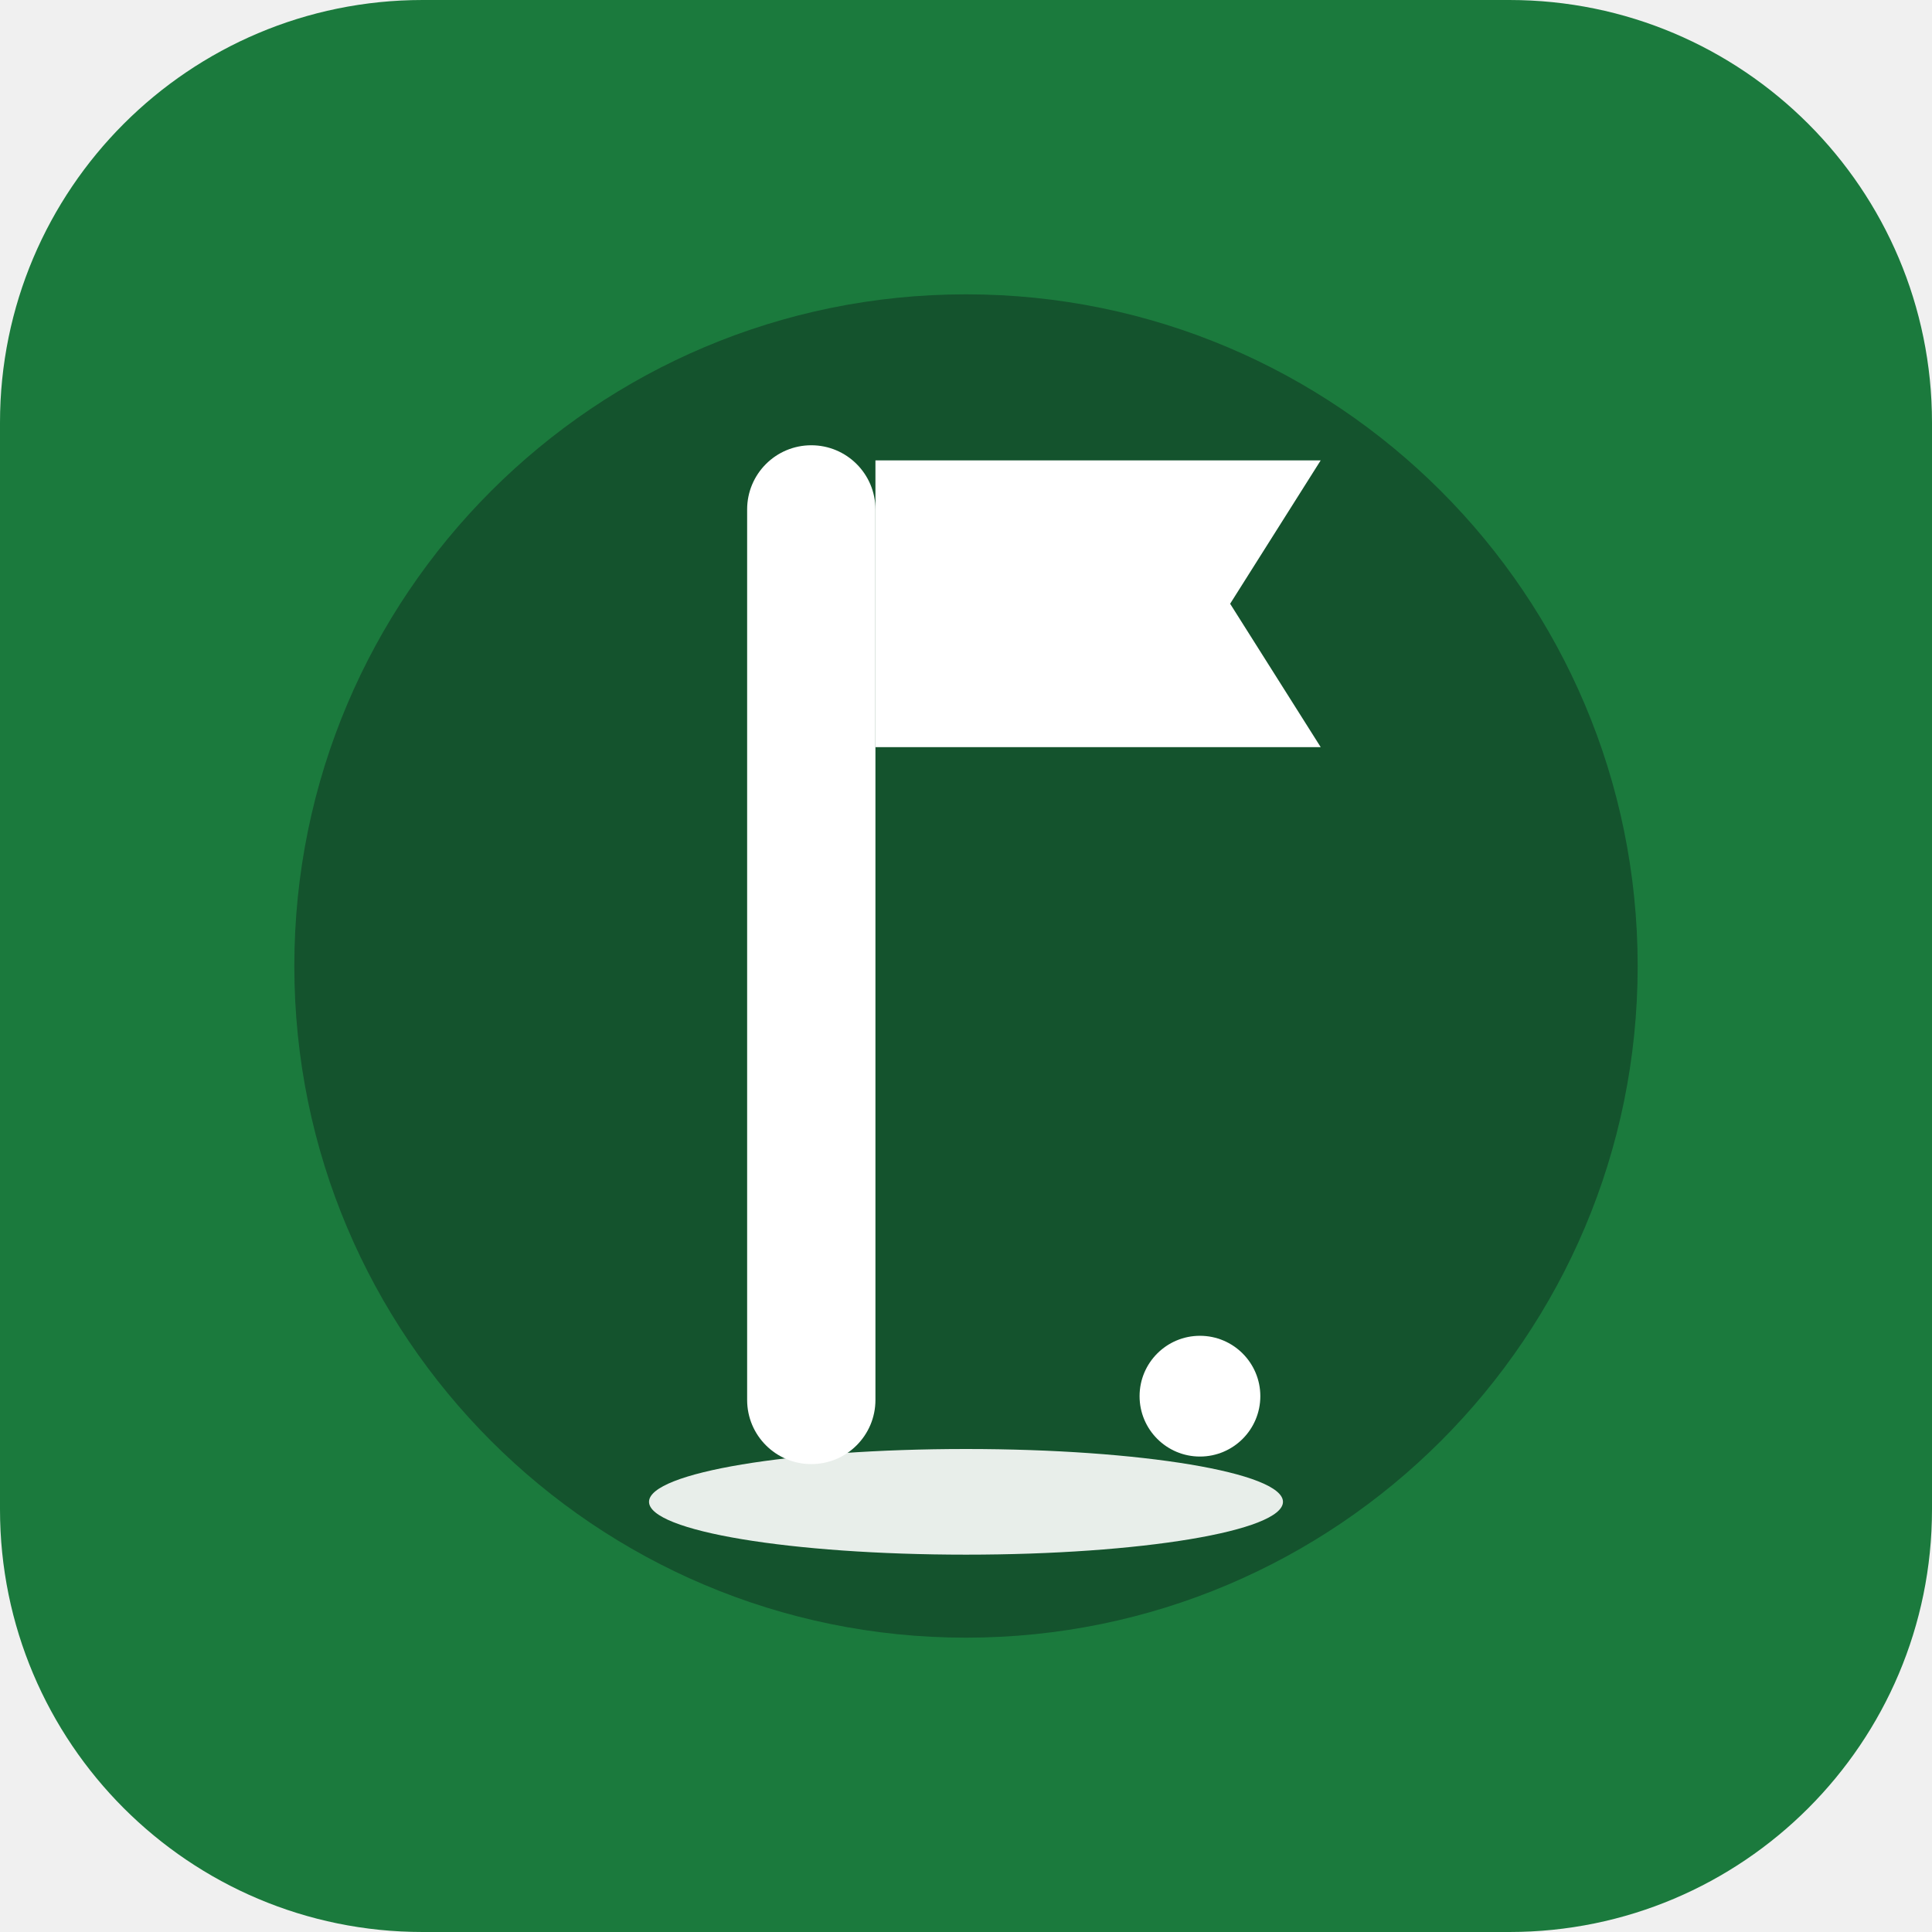
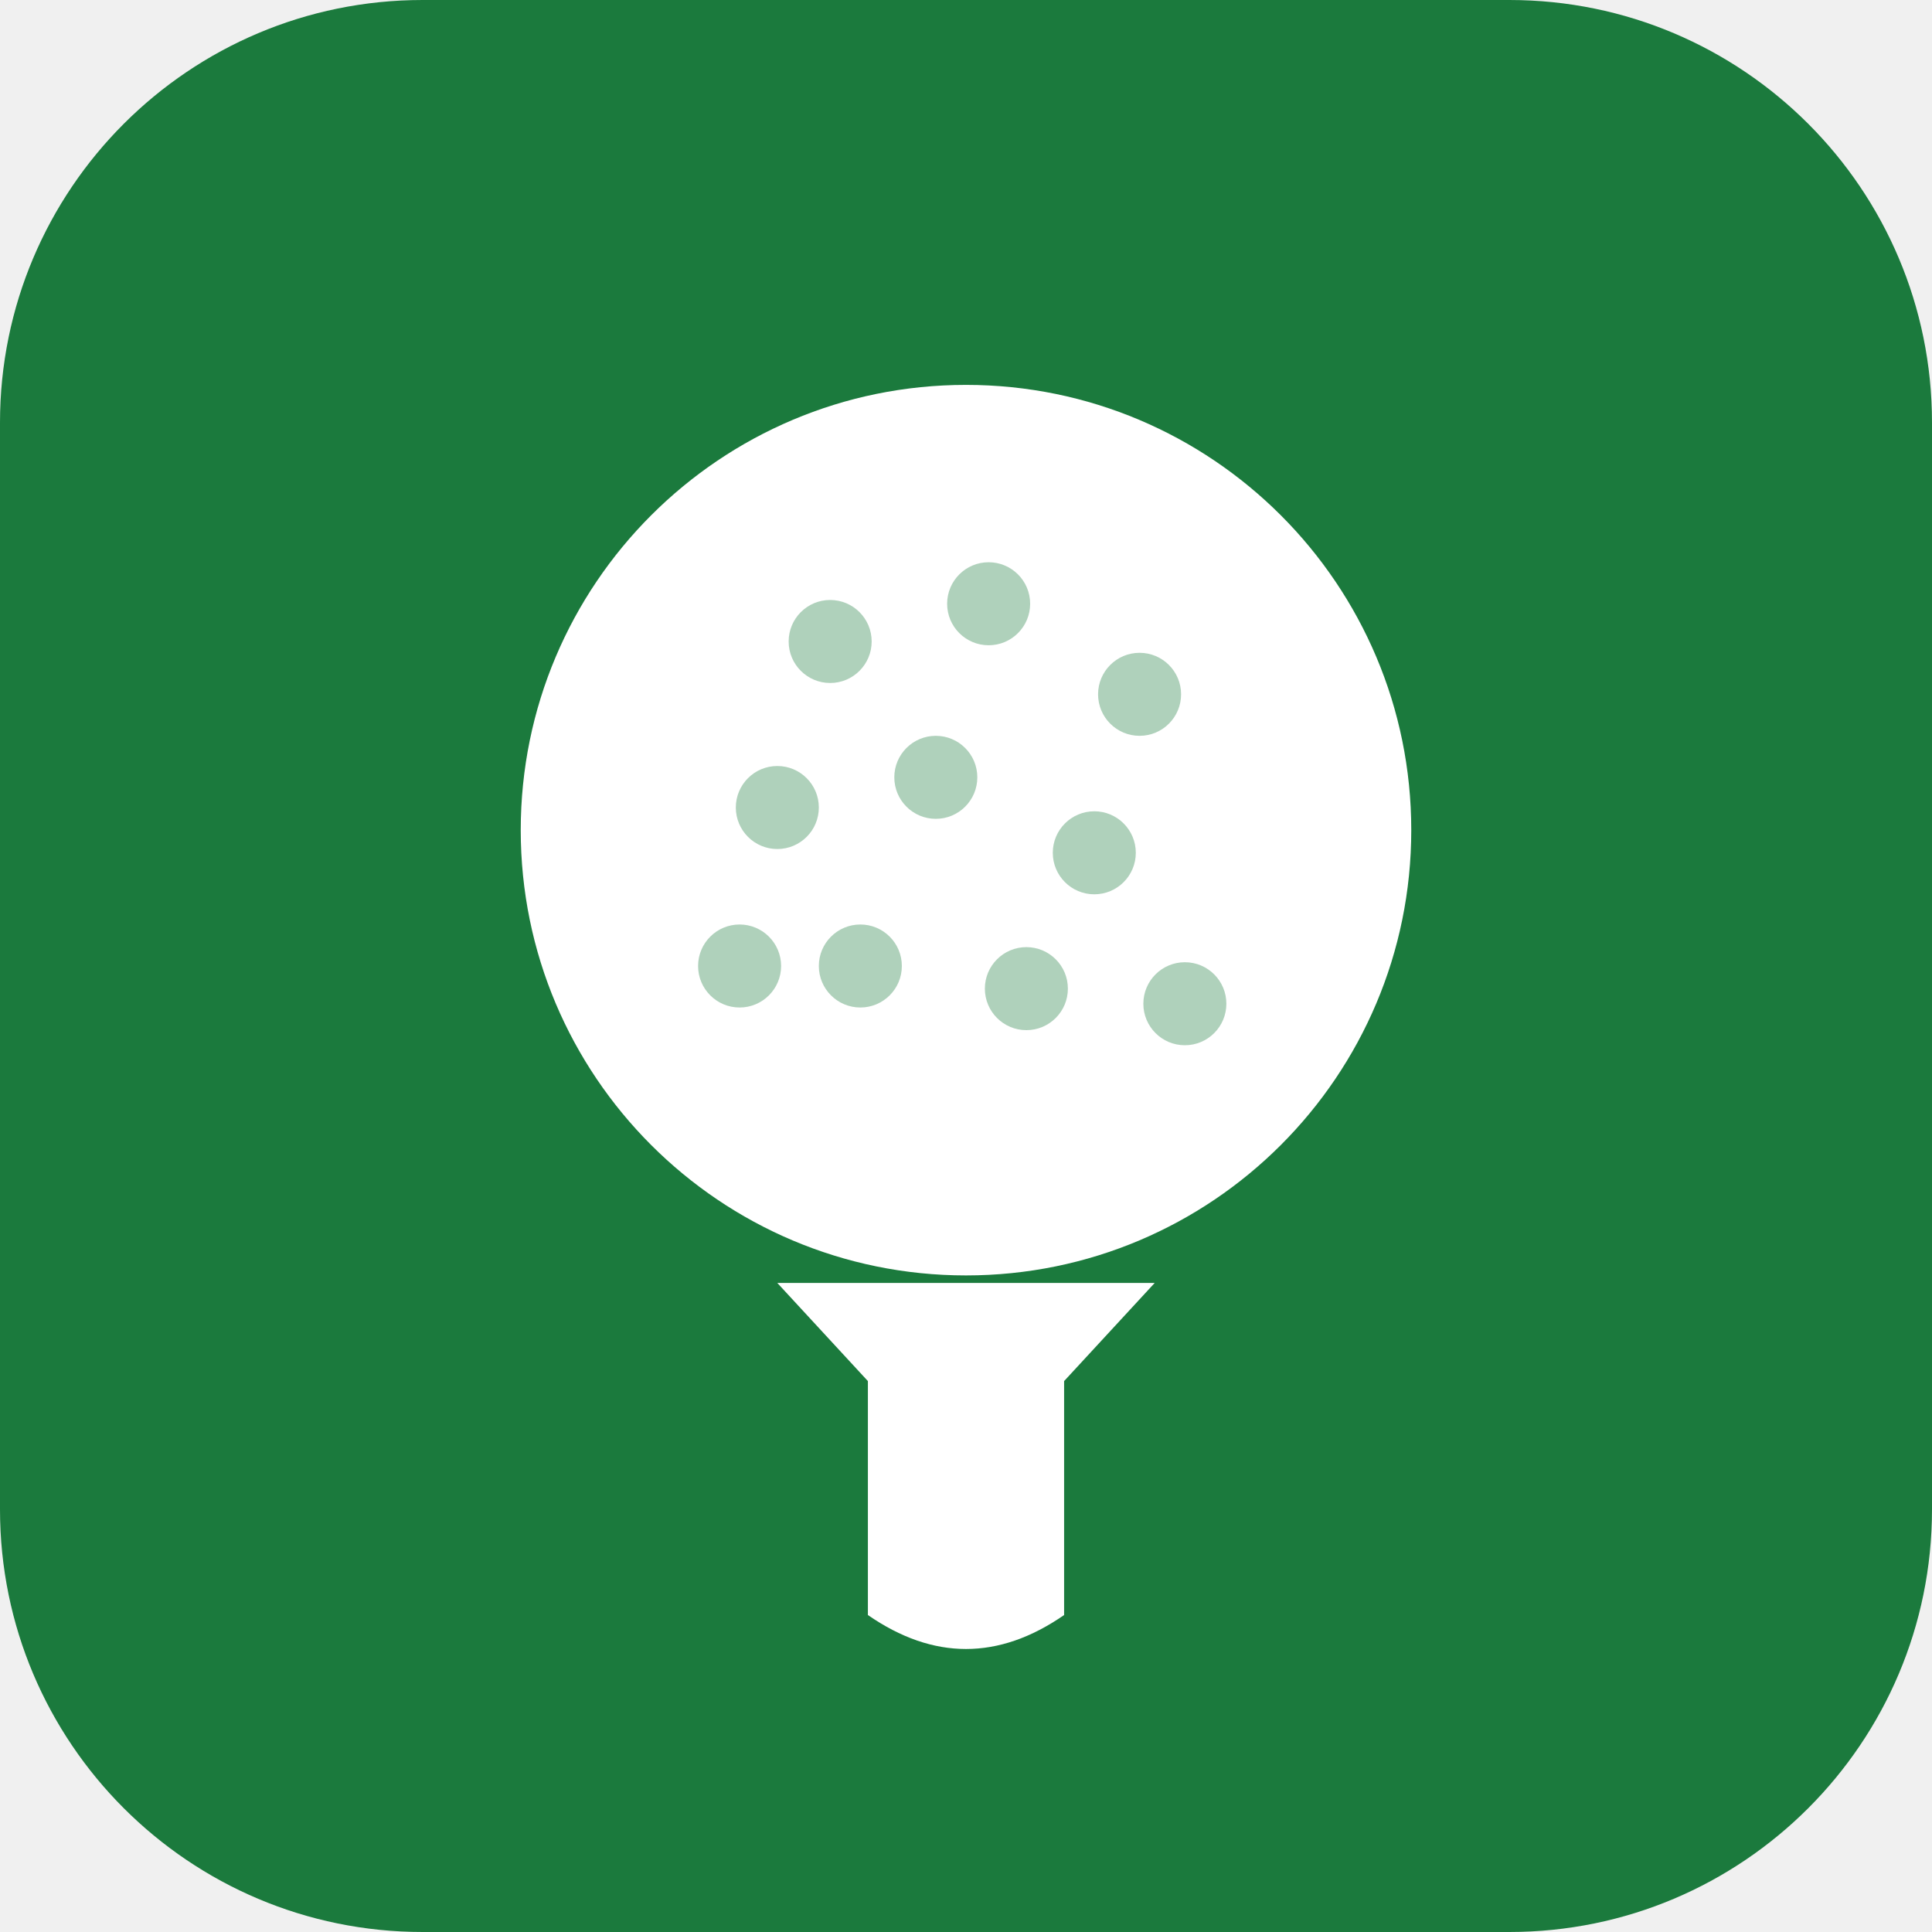
<svg xmlns="http://www.w3.org/2000/svg" width="512" height="512" viewBox="0 0 512 512">
  <rect width="512" height="512" rx="112" fill="#1b7a3d" />
-   <circle cx="256" cy="256" r="178" fill="#14532d" />
-   <rect x="198" y="118" width="34" height="270" rx="17" fill="#fff" />
-   <path d="M232 122 H350 L326 160 L350 198 H232 Z" fill="#fff" />
-   <ellipse cx="256" cy="398" rx="84" ry="14" fill="#fff" opacity=".9" />
-   <circle cx="318" cy="370" r="16" fill="#fff" />
+   <circle cx="256" cy="220" r="118" fill="#fff" />
+   <g fill="#1b7a3d" opacity=".35">
+     <circle cx="220" cy="170" r="11" />
+     <circle cx="262" cy="160" r="11" />
+     <circle cx="302" cy="184" r="11" />
+     <circle cx="206" cy="214" r="11" />
+     <circle cx="248" cy="206" r="11" />
+     <circle cx="290" cy="226" r="11" />
+     <circle cx="228" cy="256" r="11" />
+     <circle cx="272" cy="262" r="11" />
+     <circle cx="314" cy="266" r="11" />
+     <circle cx="196" cy="256" r="11" />
+   </g>
+   <path d="M206 340 H306 L282 366 V428 Q256 446 230 428 V366 Z" fill="#fff" />
</svg>
